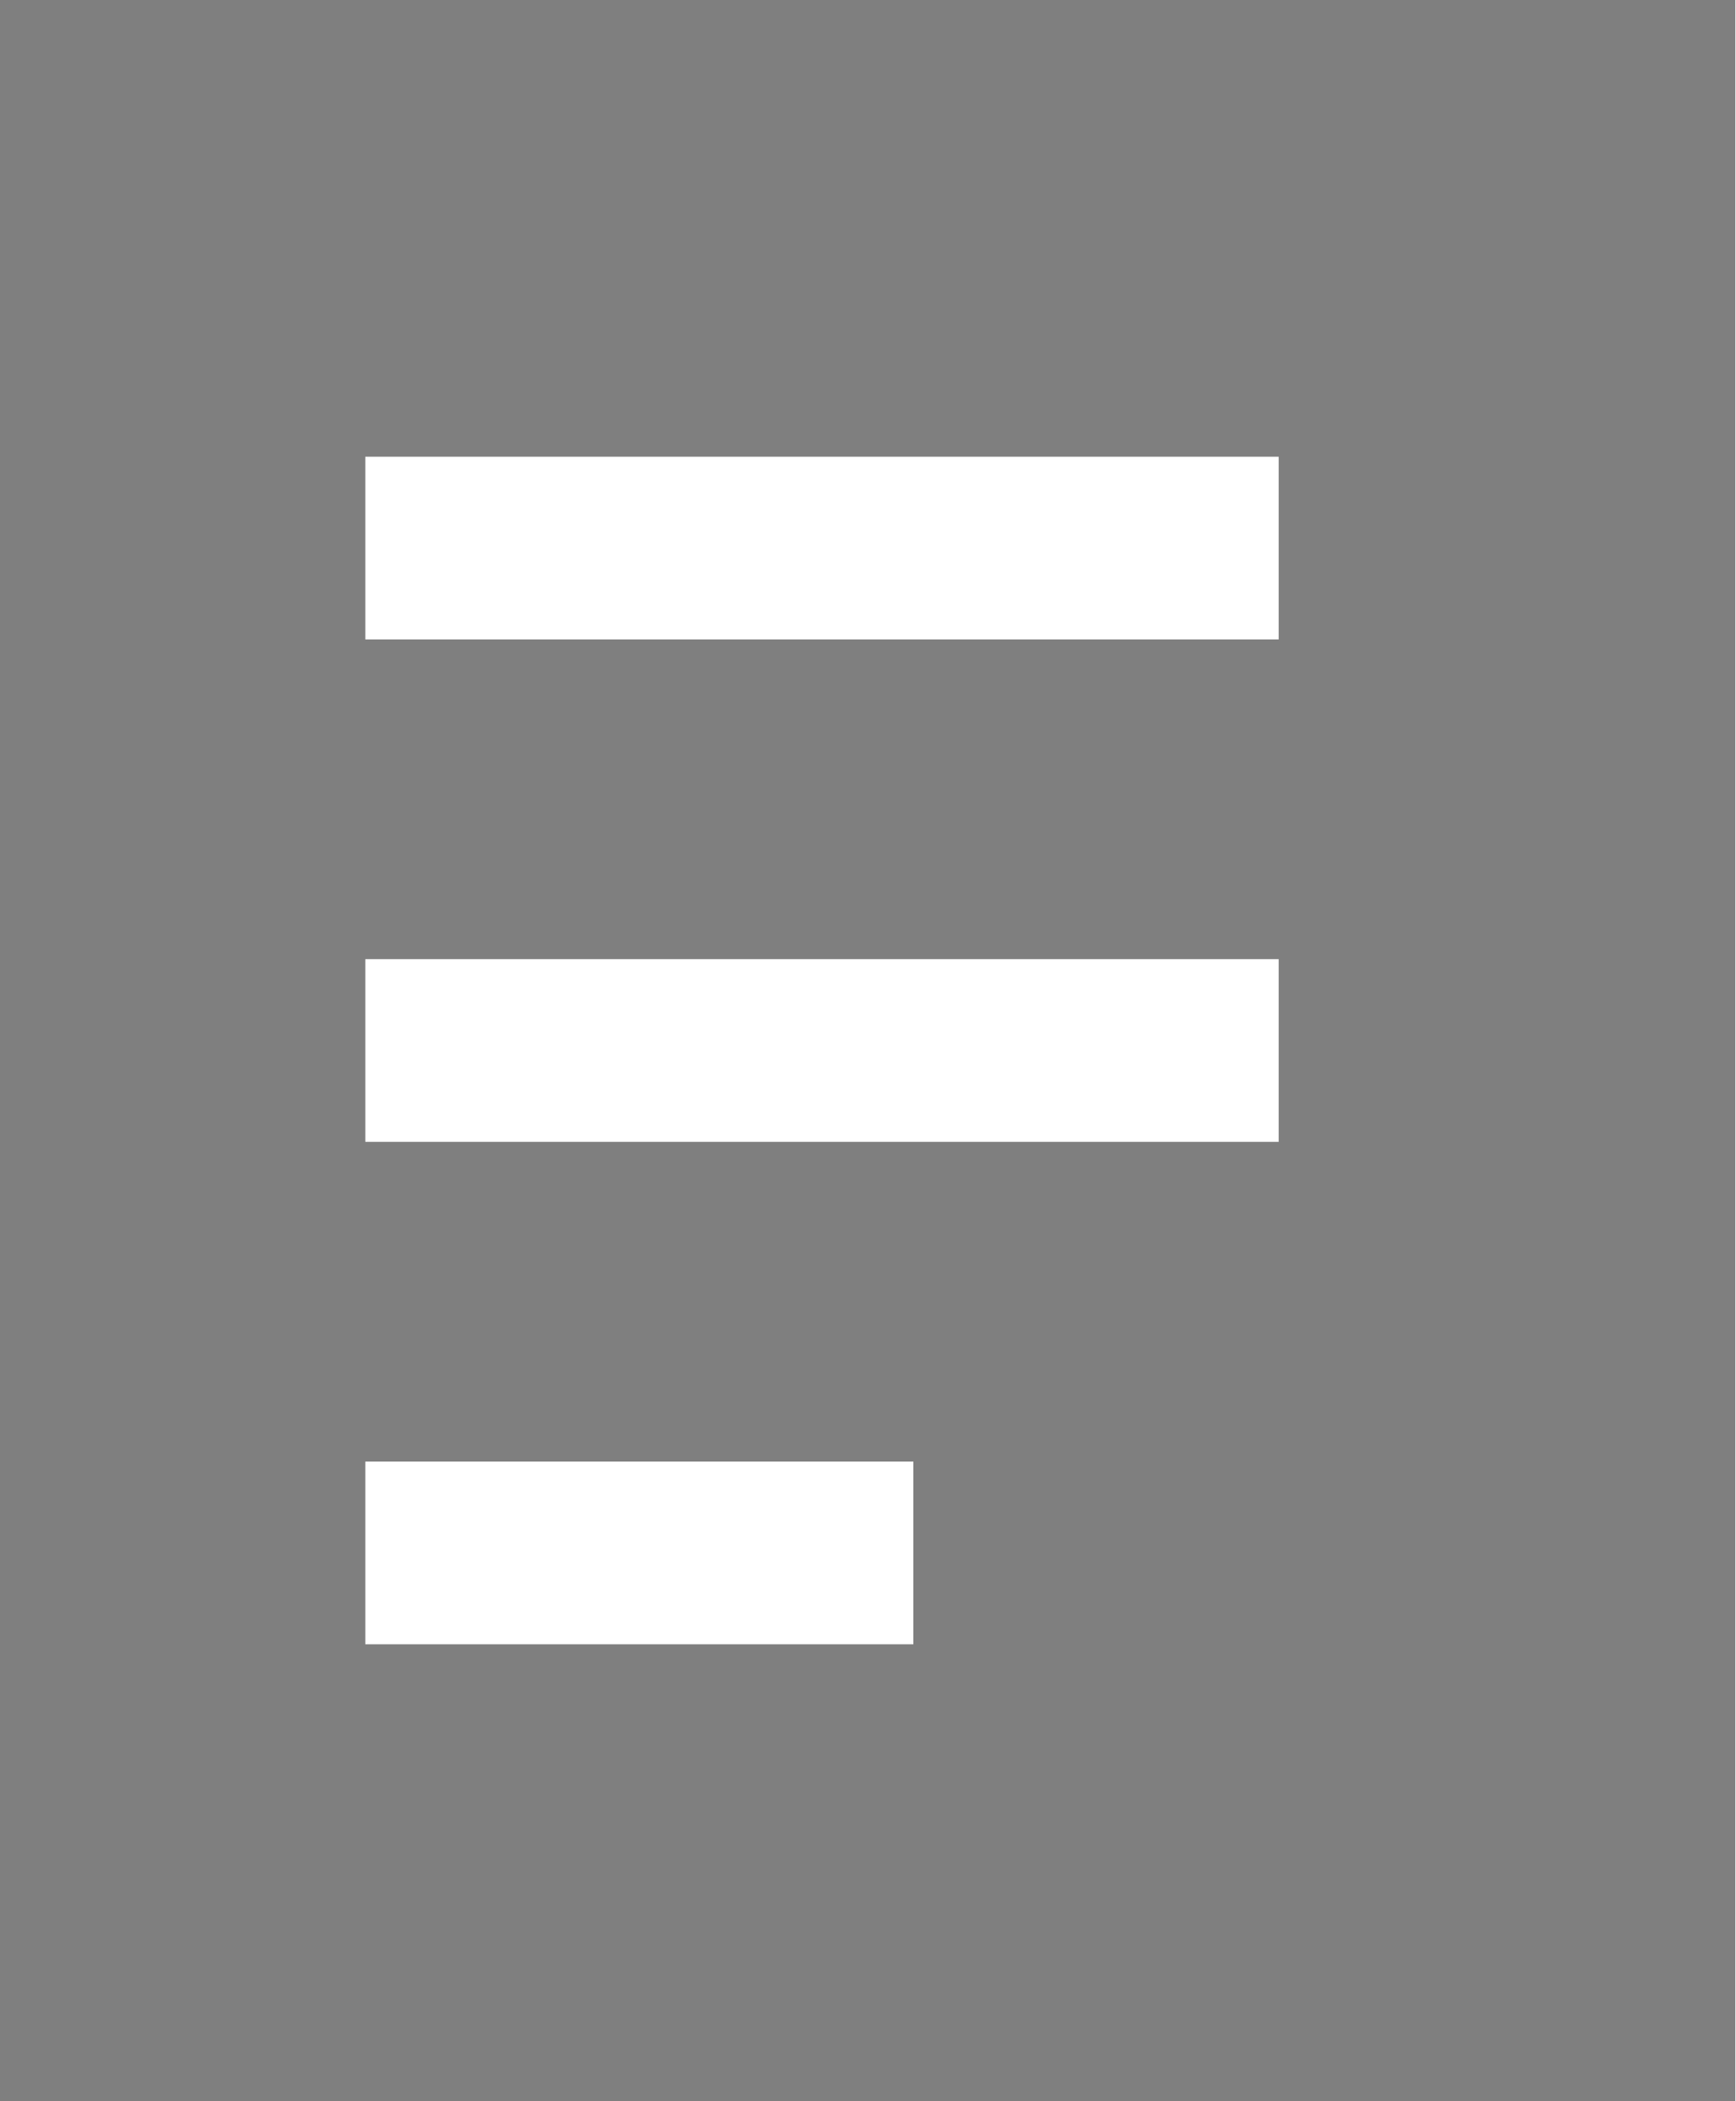
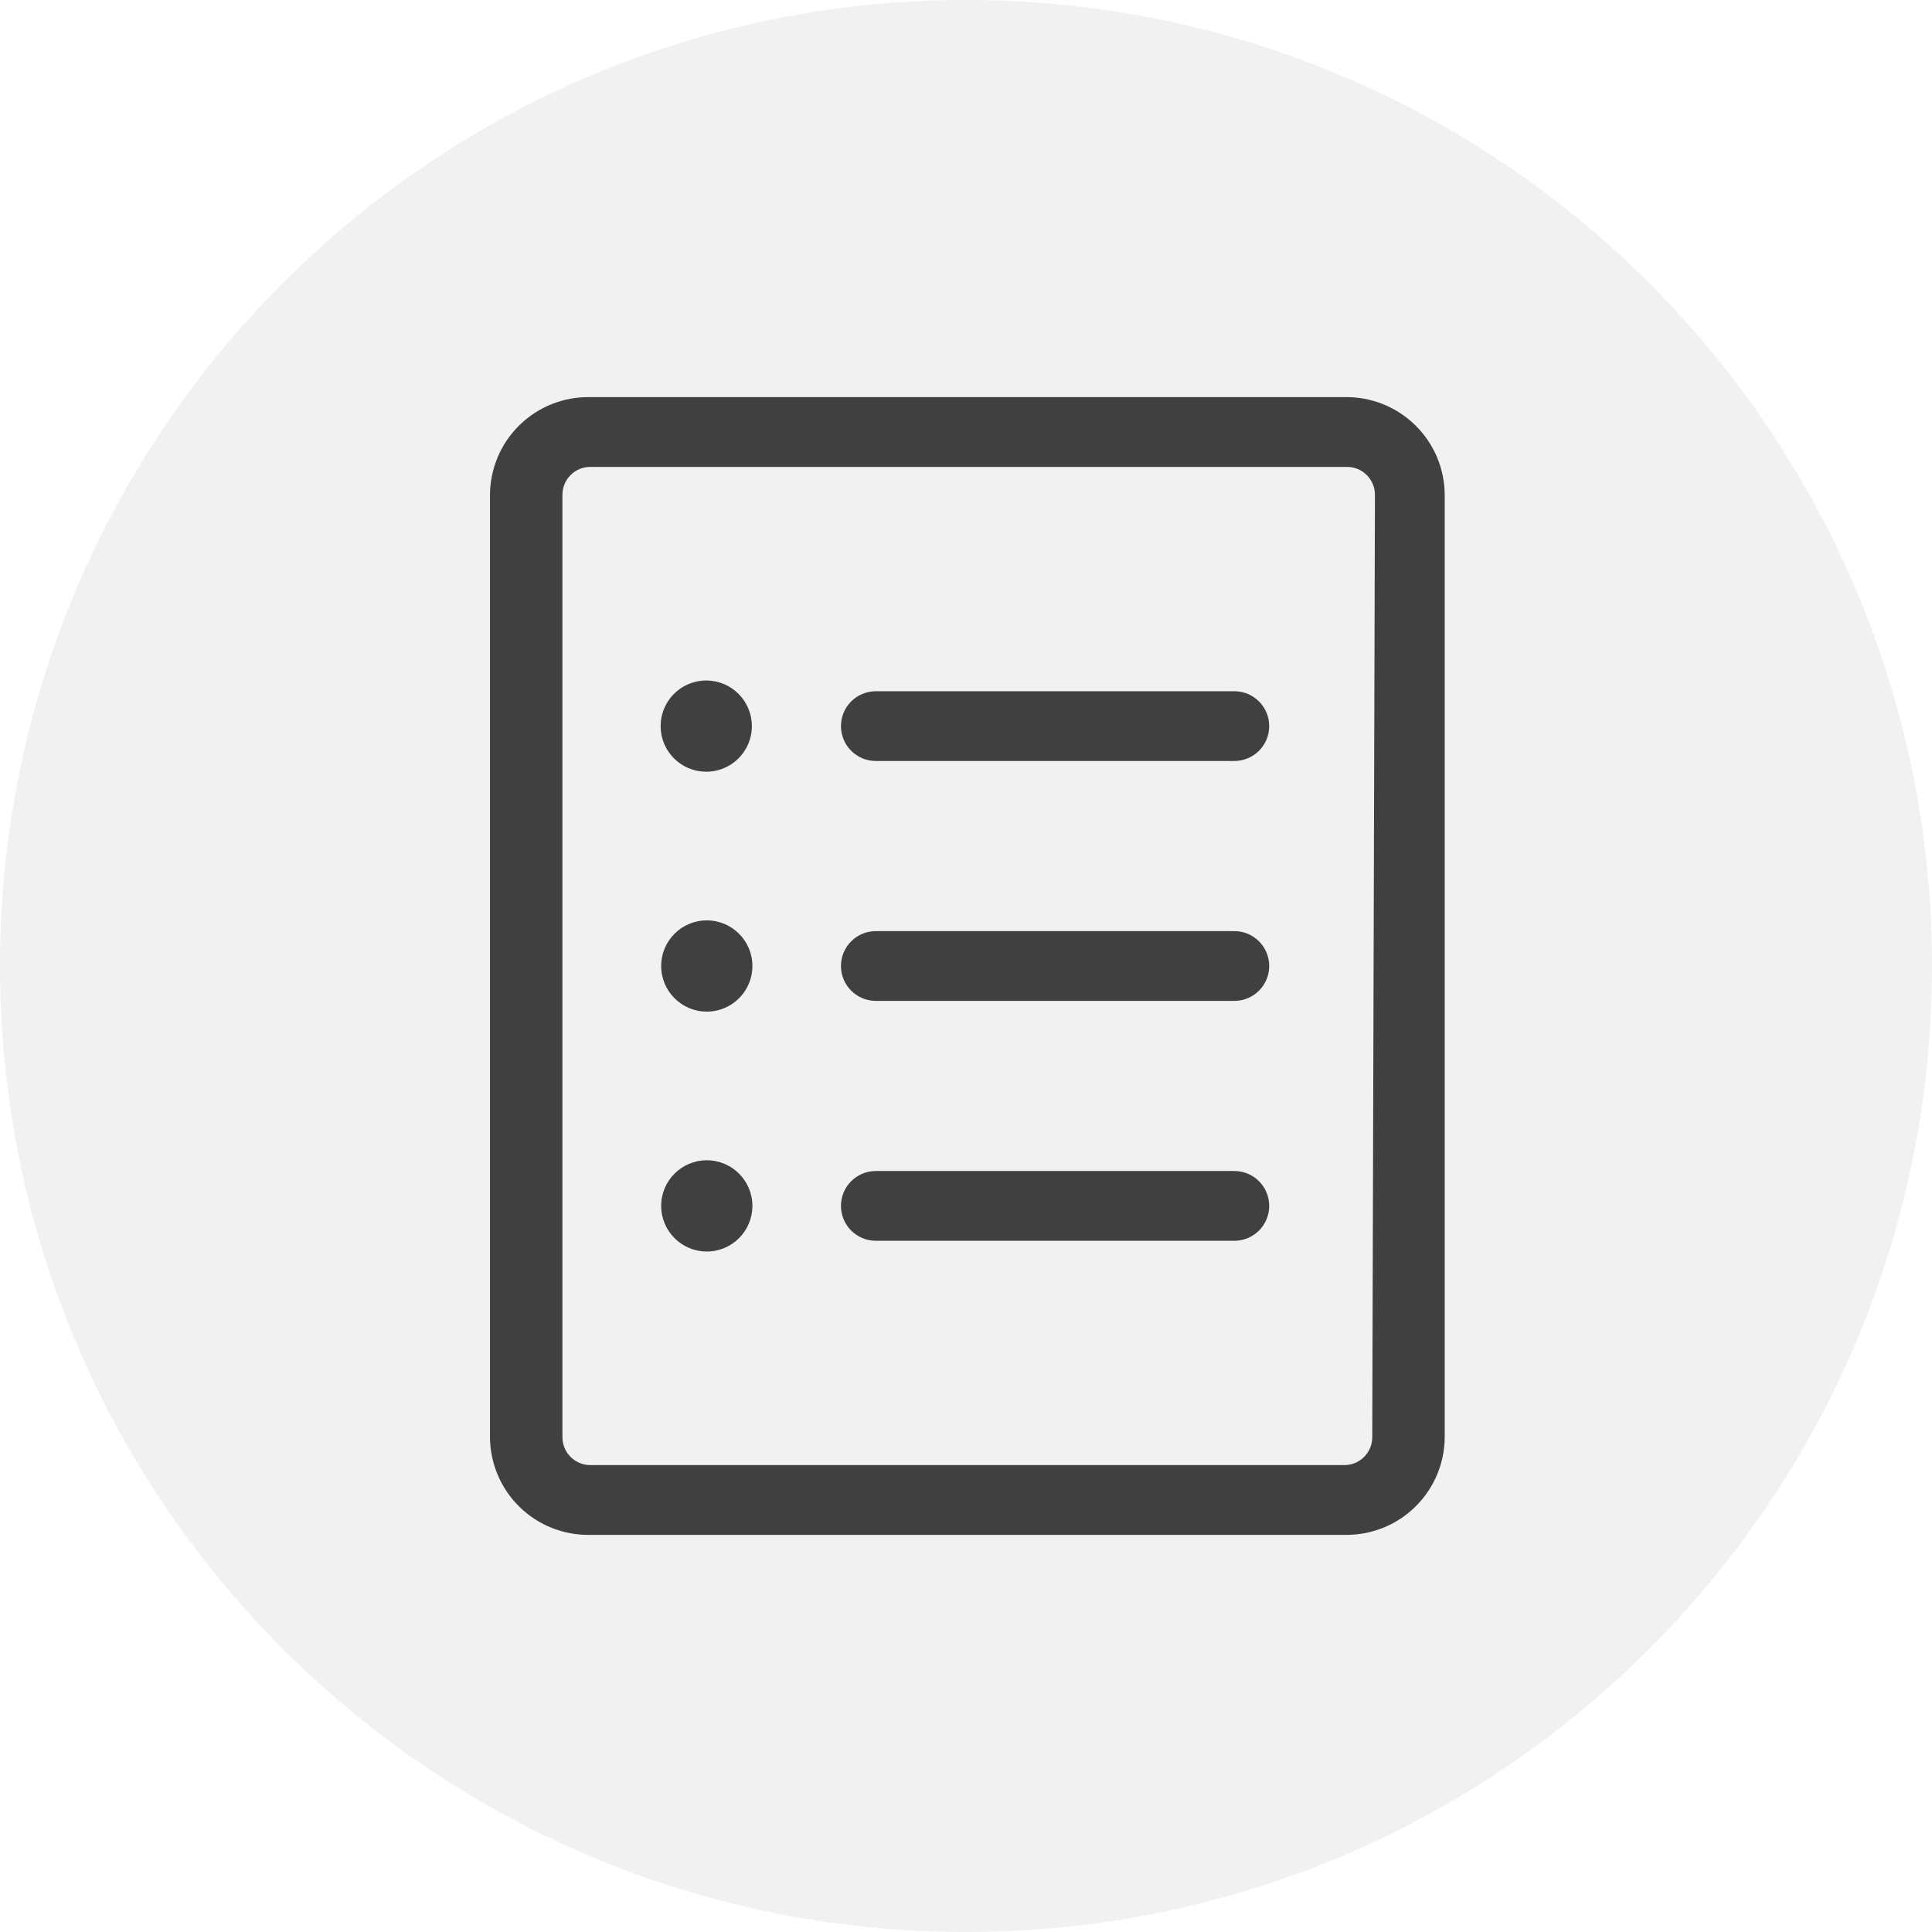
- <svg xmlns="http://www.w3.org/2000/svg" width="19" height="23" viewBox="0 0 19 23">
-   <path class="darker-on-hover darker-fill" d="M0 23h19V0H0v23zM4 7h10V5H4v2zm0 5.5h10v-2H4v2zM4 18h6v-2H4v2z" fill="#7f7f7f" fill-rule="evenodd" />
+ <svg xmlns="http://www.w3.org/2000/svg" viewBox="0 0 36 36">
+   <circle fill="#f1f1f1" cx="18" cy="18" r="18" />
+   <path fill="#404040" d="M25.05,7.4H11A1.83,1.83,0,0,0,9.13,9.22V26.78A1.83,1.83,0,0,0,11,28.6h14.1a1.83,1.83,0,0,0,1.82-1.82V9.22A1.83,1.83,0,0,0,25.05,7.4Zm.52,19.38a.52.52,0,0,1-.52.52H11a.52.52,0,0,1-.52-.52V9.22A.52.52,0,0,1,11,8.7h14.1a.52.52,0,0,1,.52.52Z" />
+   <path fill="#404040" d="M23,12.88H16.32a.65.65,0,0,0,0,1.3H23a.65.65,0,1,0,0-1.3Z" />
+   <path fill="#404040" d="M23,17.35H16.32a.65.65,0,0,0,0,1.3H23a.65.65,0,0,0,0-1.3Z" />
+   <path fill="#404040" d="M23,21.82H16.32a.65.65,0,1,0,0,1.3H23a.65.65,0,0,0,0-1.3Z" />
+   <path fill="#404040" d="M13.17,12.68a.85.85,0,1,0,.84.85A.85.85,0,0,0,13.17,12.68Z" />
+   <circle fill="#404040" cx="13.17" cy="18" r="0.85" />
+   <circle fill="#404040" cx="13.17" cy="22.47" r="0.85" />
</svg>
